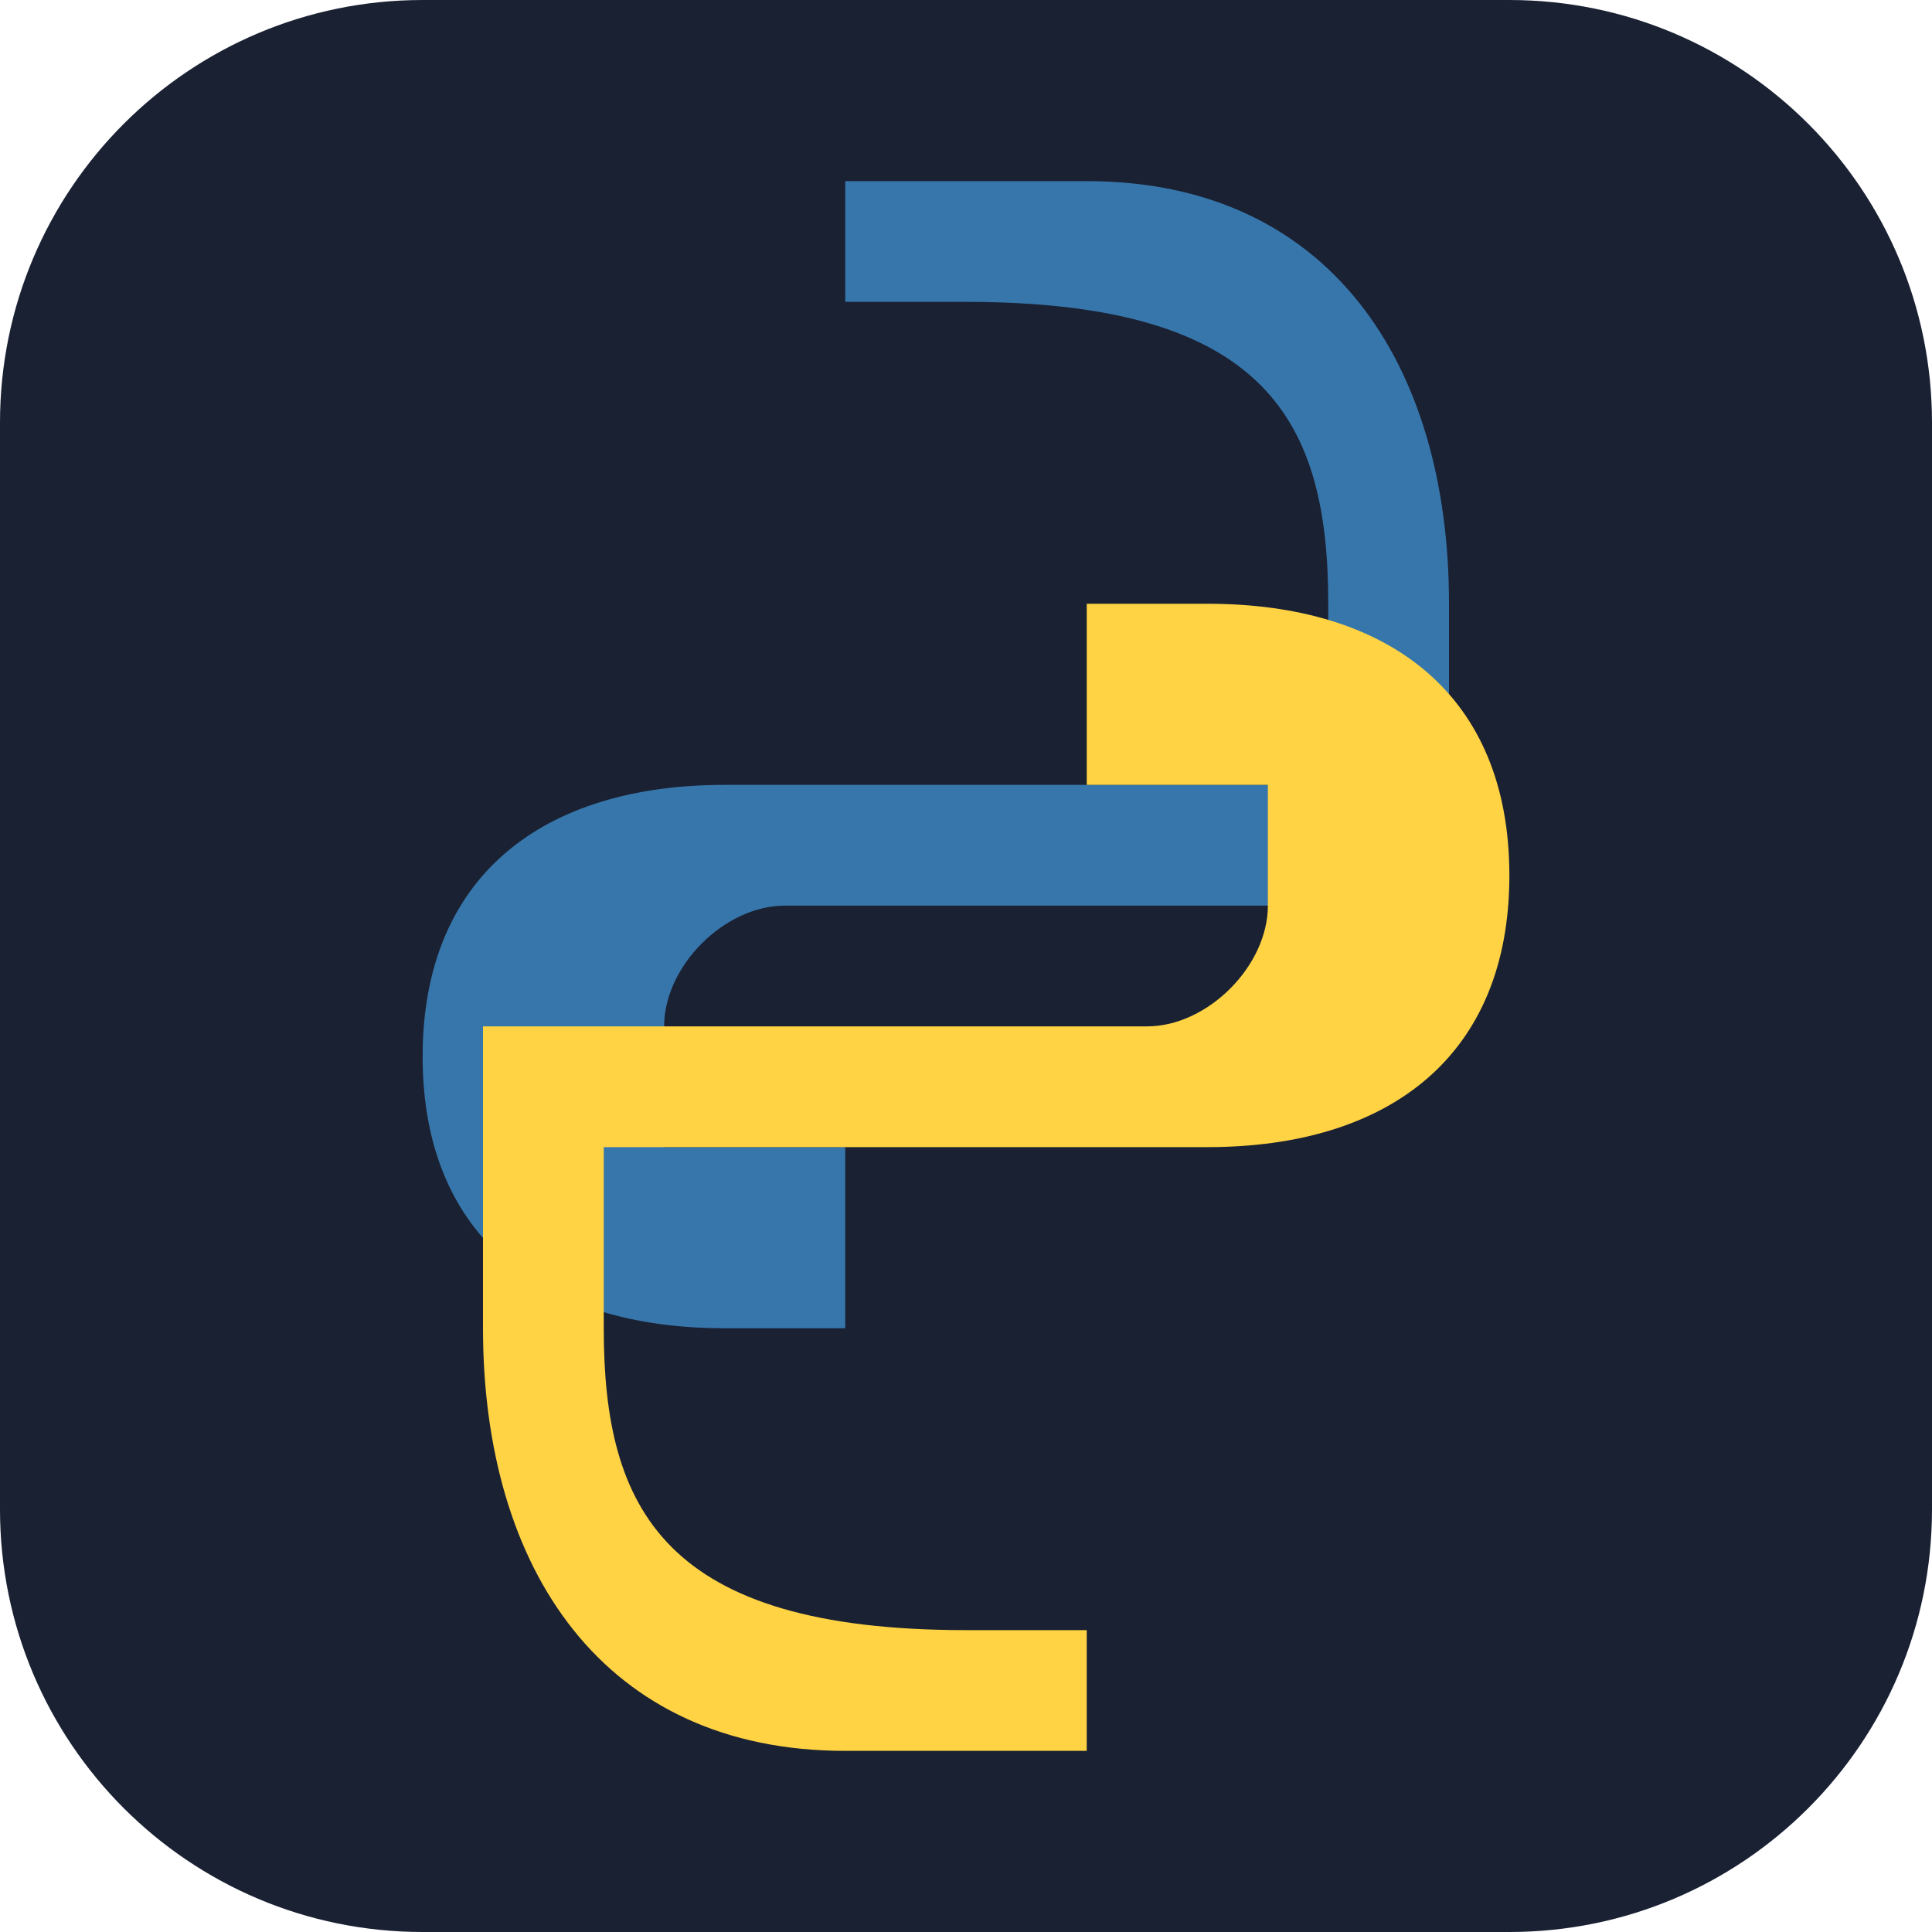
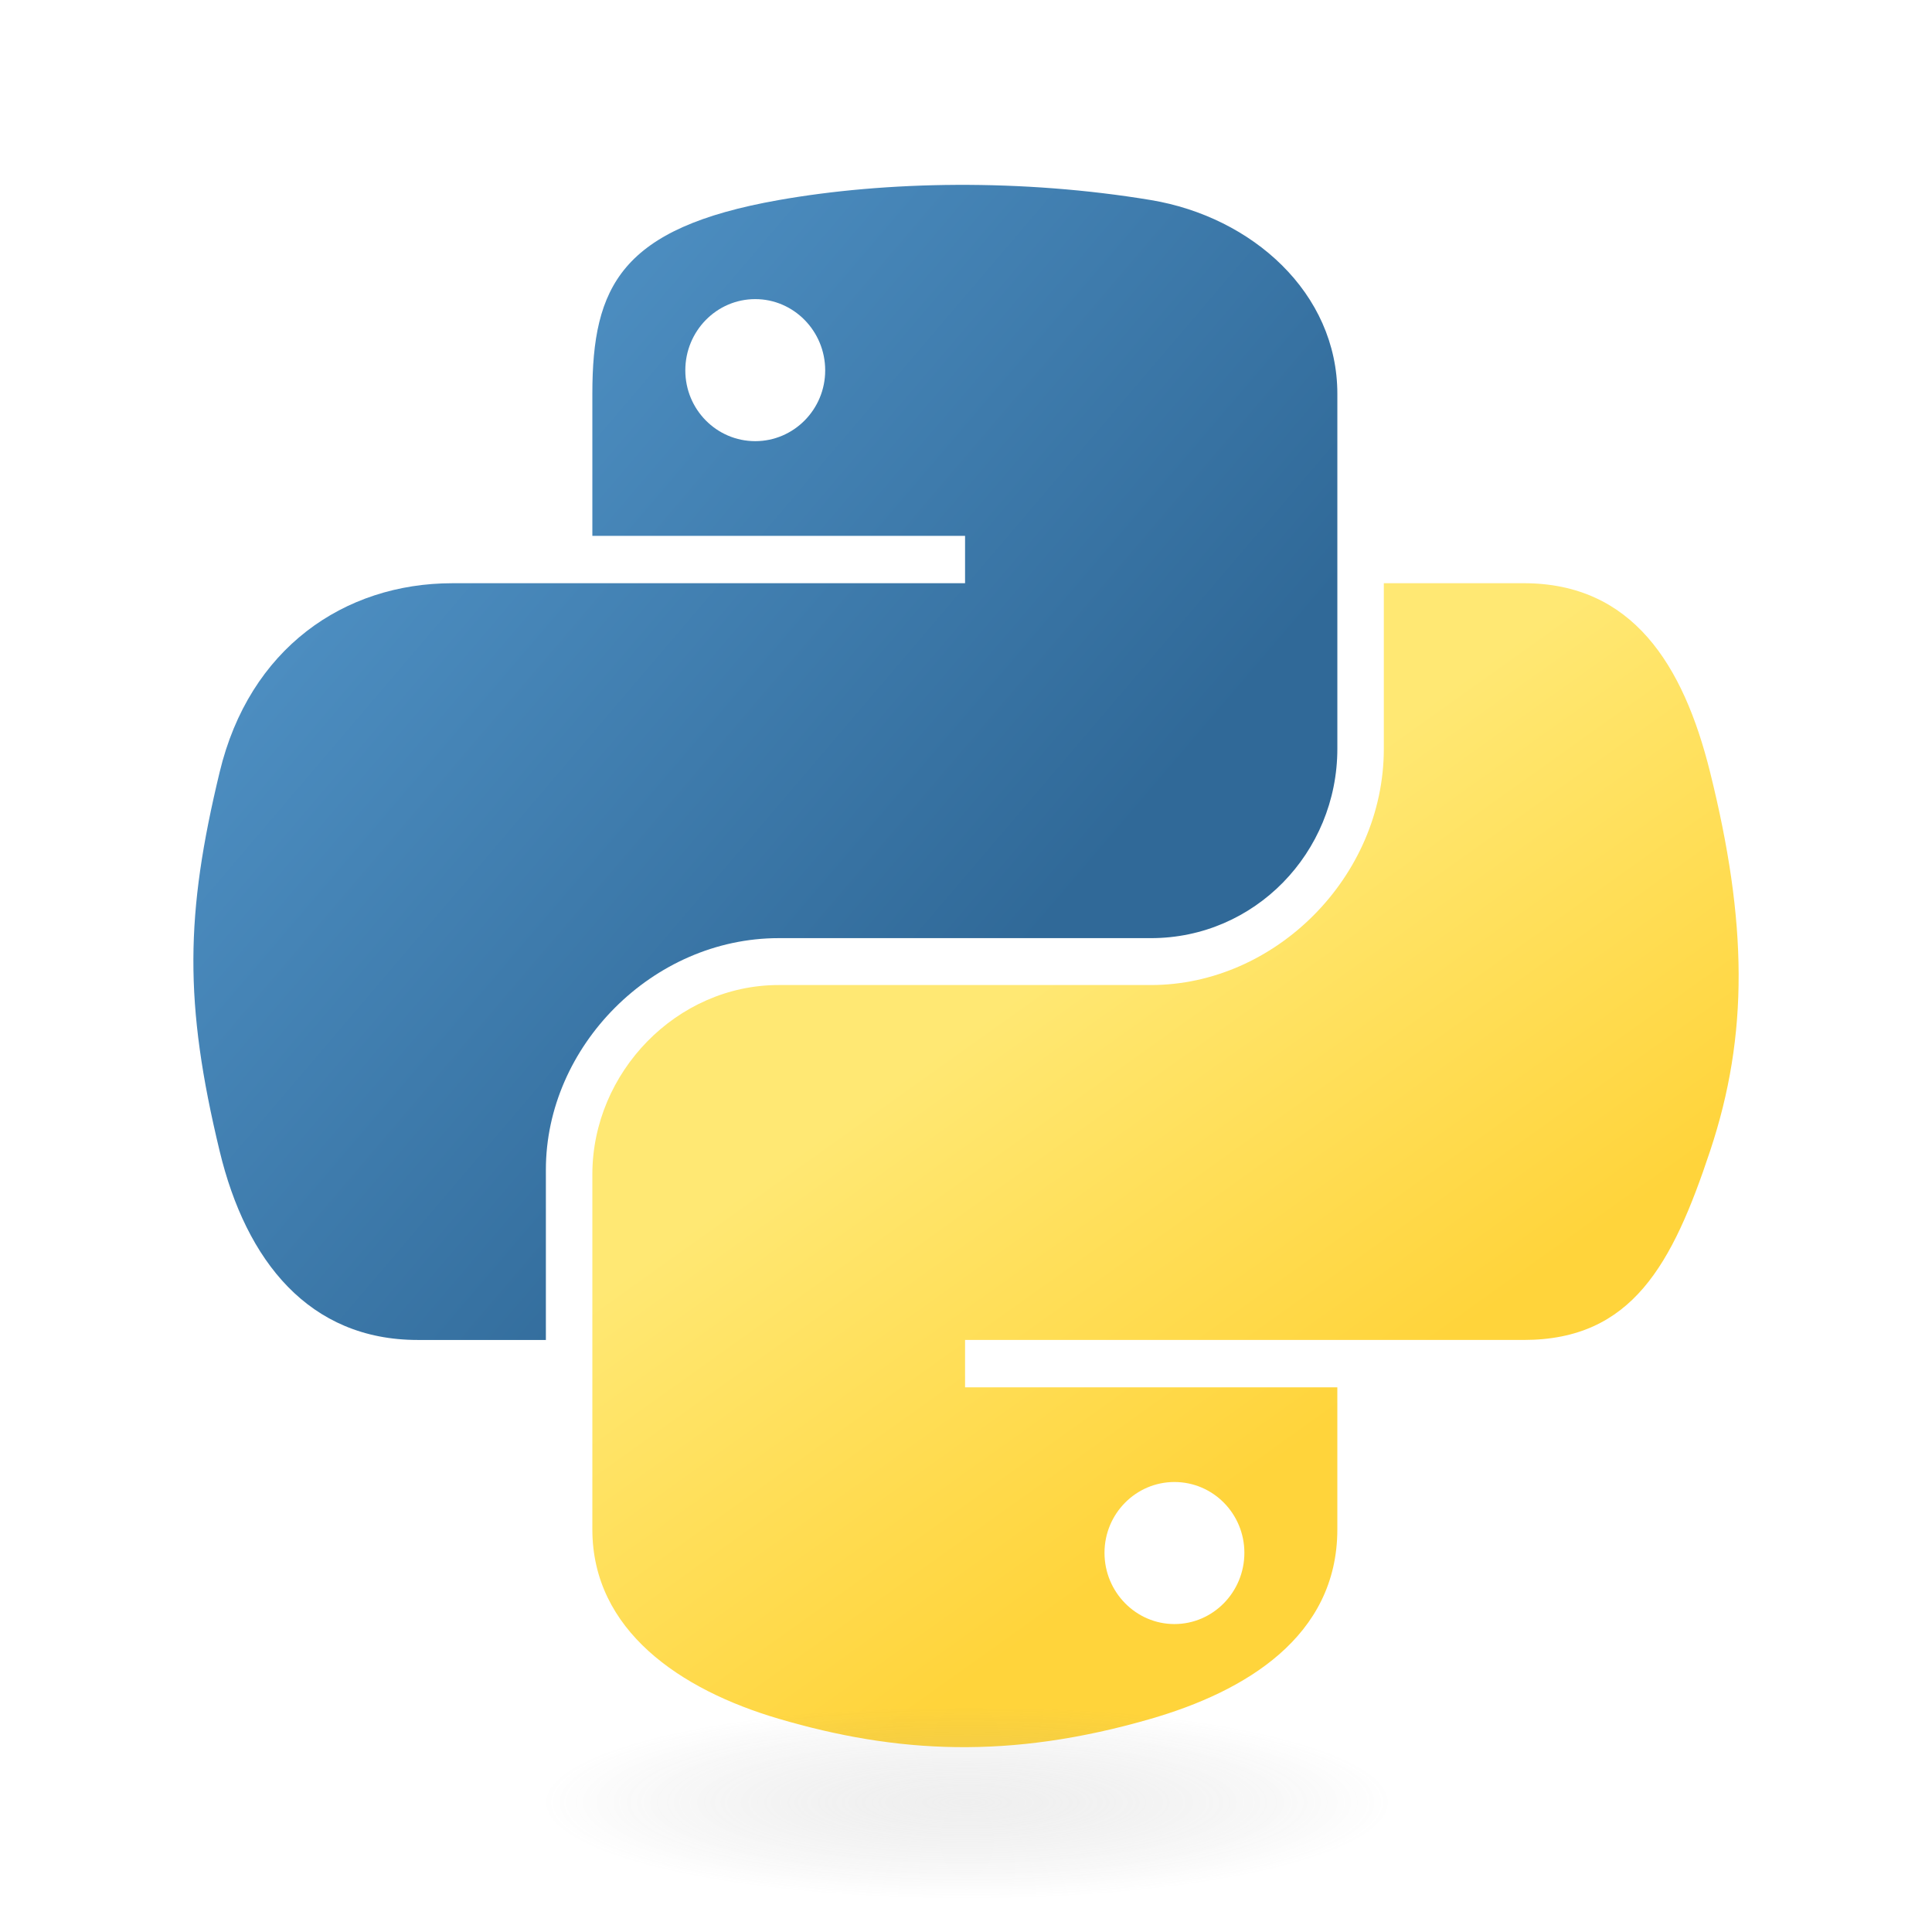
- <svg xmlns="http://www.w3.org/2000/svg" viewBox="0 0 64 64" role="img" aria-label="Python logo">
-   <rect width="64" height="64" rx="14" fill="#1A2133" />
-   <path fill="#3776AB" d="M32 10c10 0 12 4 12 10v6H24c-6 0-10 3-10 9s4 9 10 9h4v-6h-6v-4c0-2 2-4 4-4h22v-10c0-8-4-14-12-14h-8v4h8z" />
-   <path fill="#FFD343" d="M32 54c-10 0-12-4-12-10v-6h20c6 0 10-3 10-9s-4-9-10-9h-4v6h6v4c0 2-2 4-4 4H16v10c0 8 4 14 12 14h8v-4h-8z" />
-   <circle cx="25" cy="18" r="2" fill="#1A2133" />
-   <circle cx="39" cy="46" r="2" fill="#1A2133" />
+ <svg xmlns="http://www.w3.org/2000/svg" viewBox="0 0 128 128">
+   <linearGradient id="python-original-a" gradientUnits="userSpaceOnUse" x1="70.252" y1="1237.476" x2="170.659" y2="1151.089" gradientTransform="matrix(.563 0 0 -.568 -29.215 707.817)">
+     <stop offset="0" stop-color="#5A9FD4" />
+     <stop offset="1" stop-color="#306998" />
+   </linearGradient>
+   <linearGradient id="python-original-b" gradientUnits="userSpaceOnUse" x1="209.474" y1="1098.811" x2="173.62" y2="1149.537" gradientTransform="matrix(.563 0 0 -.568 -29.215 707.817)">
+     <stop offset="0" stop-color="#FFD43B" />
+     <stop offset="1" stop-color="#FFE873" />
+   </linearGradient>
+   <path fill="url(#python-original-a)" d="M63.391 1.988c-4.222.02-8.252.379-11.8 1.007-10.45 1.846-12.346 5.71-12.346 12.837v9.411h24.693v3.137H29.977c-7.176 0-13.46 4.313-15.426 12.521-2.268 9.405-2.368 15.275 0 25.096 1.755 7.311 5.947 12.519 13.124 12.519h8.491V67.234c0-8.151 7.051-15.34 15.426-15.34h24.665c6.866 0 12.346-5.654 12.346-12.548V15.833c0-6.693-5.646-11.72-12.346-12.837-4.244-.706-8.645-1.027-12.866-1.008zM50.037 9.557c2.55 0 4.634 2.117 4.634 4.721 0 2.593-2.083 4.69-4.634 4.69-2.56 0-4.633-2.097-4.633-4.69-.001-2.604 2.073-4.721 4.633-4.721z" transform="translate(0 10.26)" />
+   <path fill="url(#python-original-b)" d="M91.682 28.38v10.966c0 8.5-7.208 15.655-15.426 15.655H51.591c-6.756 0-12.346 5.783-12.346 12.549v23.515c0 6.691 5.818 10.628 12.346 12.547 7.816 2.297 15.312 2.713 24.665 0 6.216-1.801 12.346-5.423 12.346-12.547v-9.412H63.938v-3.138h37.012c7.176 0 9.852-5.005 12.348-12.519 2.578-7.735 2.467-15.174 0-25.096-1.774-7.145-5.161-12.521-12.348-12.521h-9.268zM77.809 87.927c2.561 0 4.634 2.097 4.634 4.692 0 2.602-2.074 4.719-4.634 4.719-2.55 0-4.633-2.117-4.633-4.719 0-2.595 2.083-4.692 4.633-4.692z" transform="translate(0 10.26)" />
+   <radialGradient id="python-original-c" cx="1825.678" cy="444.45" r="26.743" gradientTransform="matrix(0 -.24 -1.055 0 532.979 557.576)" gradientUnits="userSpaceOnUse">
+     <stop offset="0" stop-color="#B8B8B8" stop-opacity=".498" />
+     <stop offset="1" stop-color="#7F7F7F" stop-opacity="0" />
+   </radialGradient>
+   <path opacity=".444" fill="url(#python-original-c)" d="M97.309 119.597c0 3.543-14.816 6.416-33.091 6.416-18.276 0-33.092-2.873-33.092-6.416 0-3.544 14.815-6.417 33.092-6.417 18.275 0 33.091 2.872 33.091 6.417z" />
</svg>
